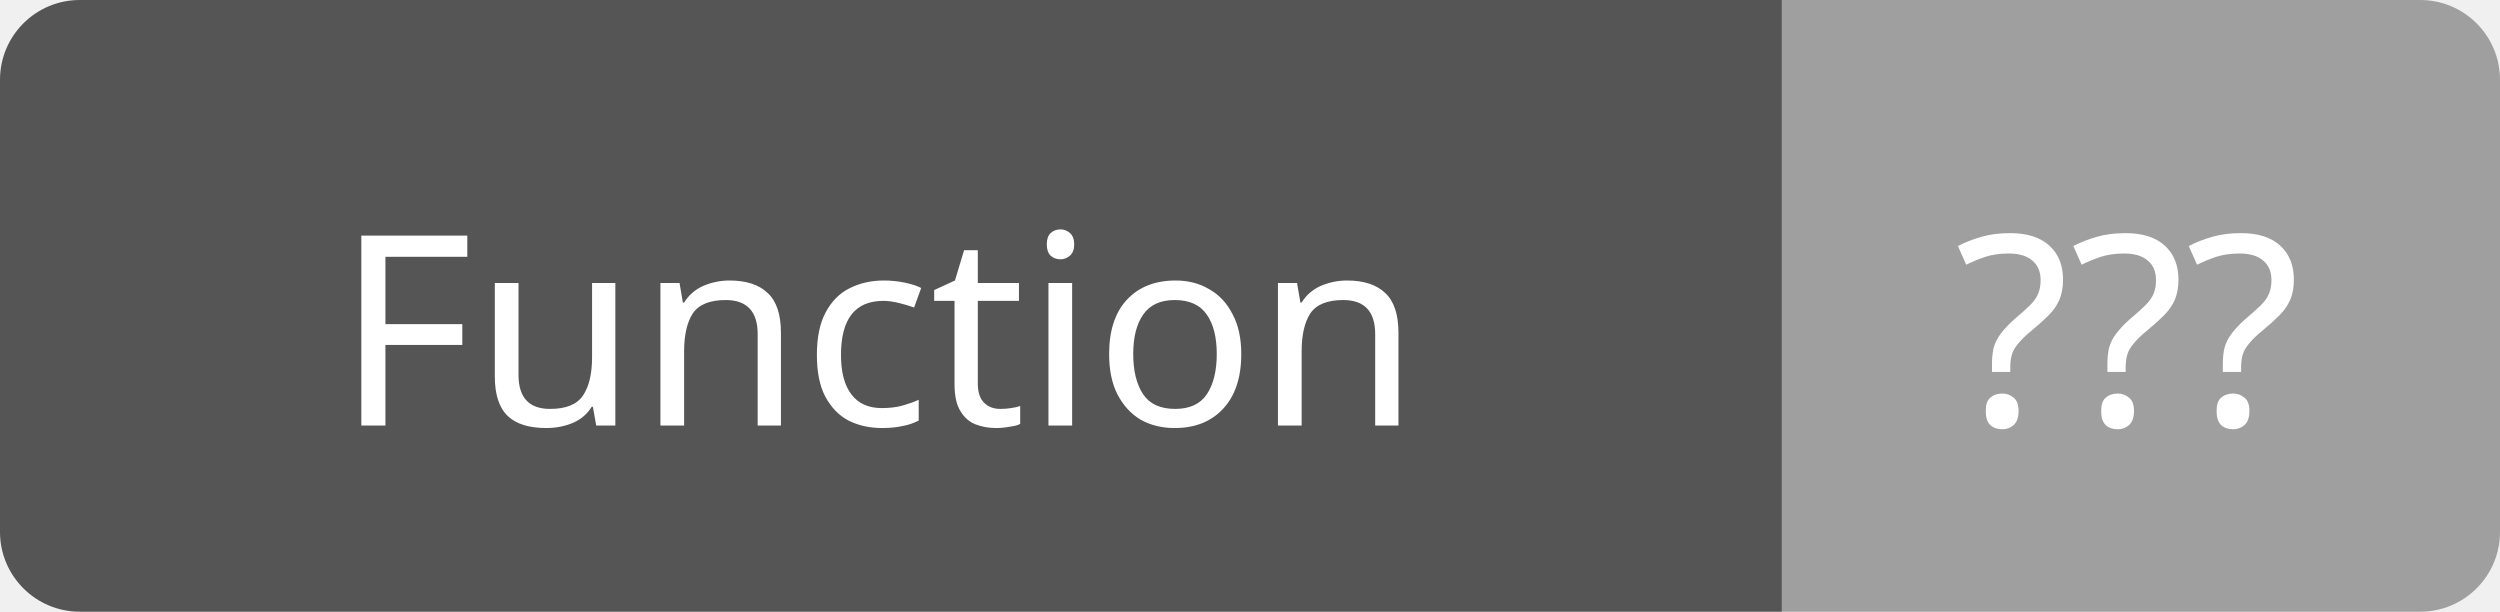
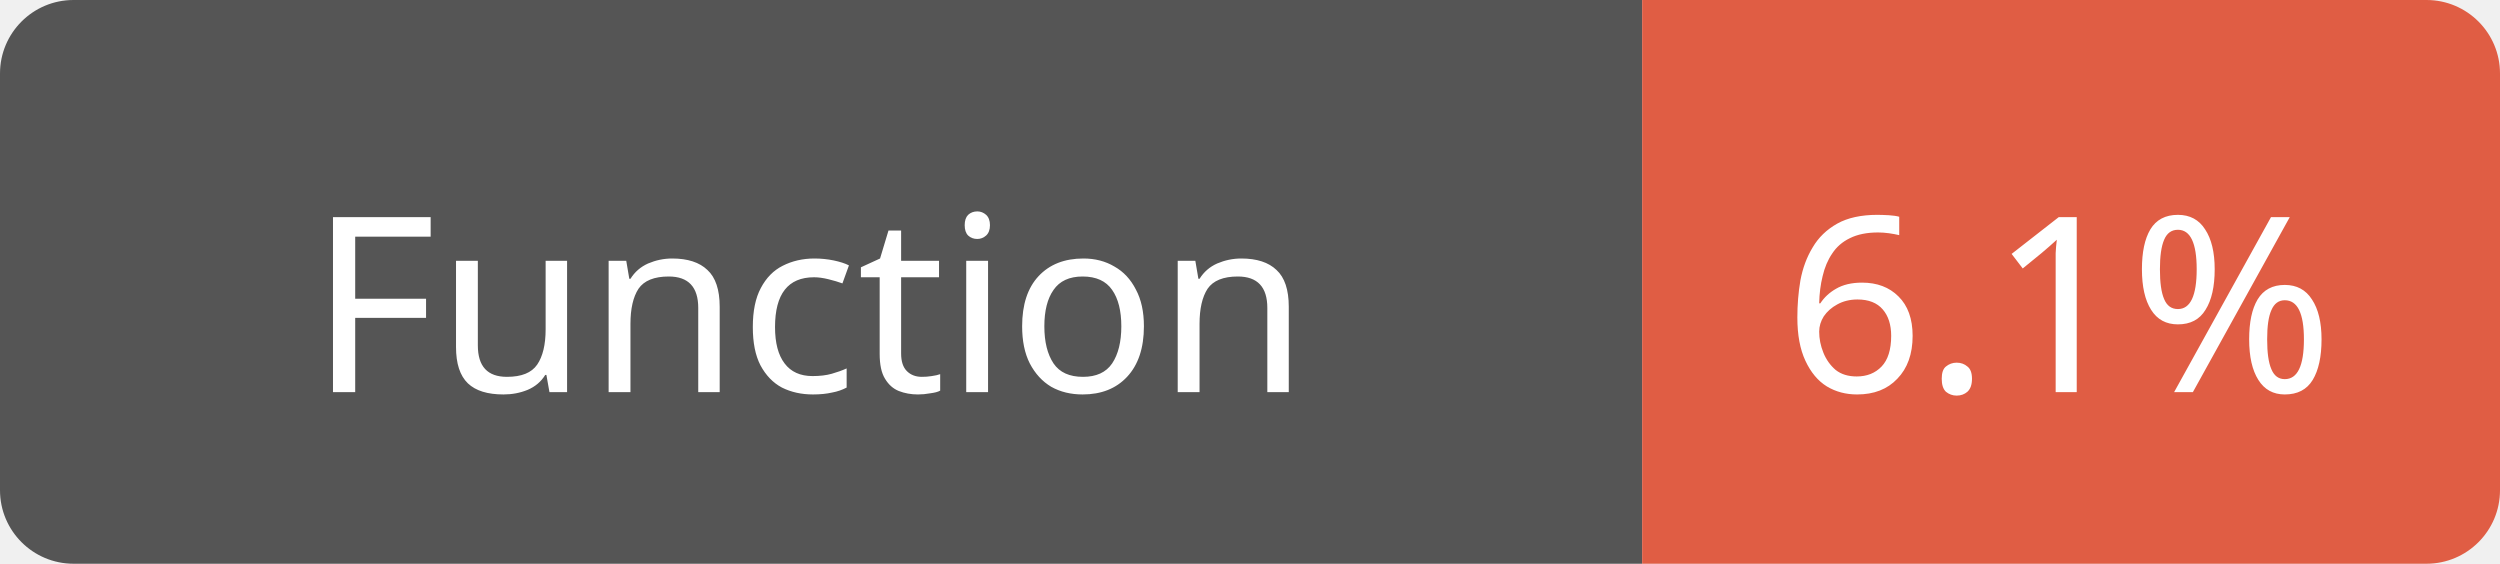
- <svg xmlns="http://www.w3.org/2000/svg" width="94" height="23">
+ <svg xmlns="http://www.w3.org/2000/svg" width="102" height="23">
  <path d="M3,0 h61 h3 v23 h-3 h-61 a3,3 0 0 1 -3,-3 v-17 a3,3 0 0 1 3,-3 z" fill="#555" />
-   <path d="M70,0 h21 a3,3 0 0 1 3,3 v17 a3,3 0 0 1 -3,3 h-21 h-3 v-23 h3 z" fill="#9f9f9f" />
+   <path d="M70,0 h29 a3,3 0 0 1 3,3 v17 a3,3 0 0 1 -3,3 h-29 h-3 v-23 h3 z" fill="#e05d44" />
  <text x="33" y="16" fill="#fff" font-family="Verdana" font-size="10" text-anchor="middle">Function</text>
-   <text x="80" y="16" fill="#fff" font-family="Verdana" font-size="10" text-anchor="middle">???</text>
+   <text x="84" y="16" fill="#fff" font-family="Verdana" font-size="10" text-anchor="middle">6.1%</text>
</svg>
